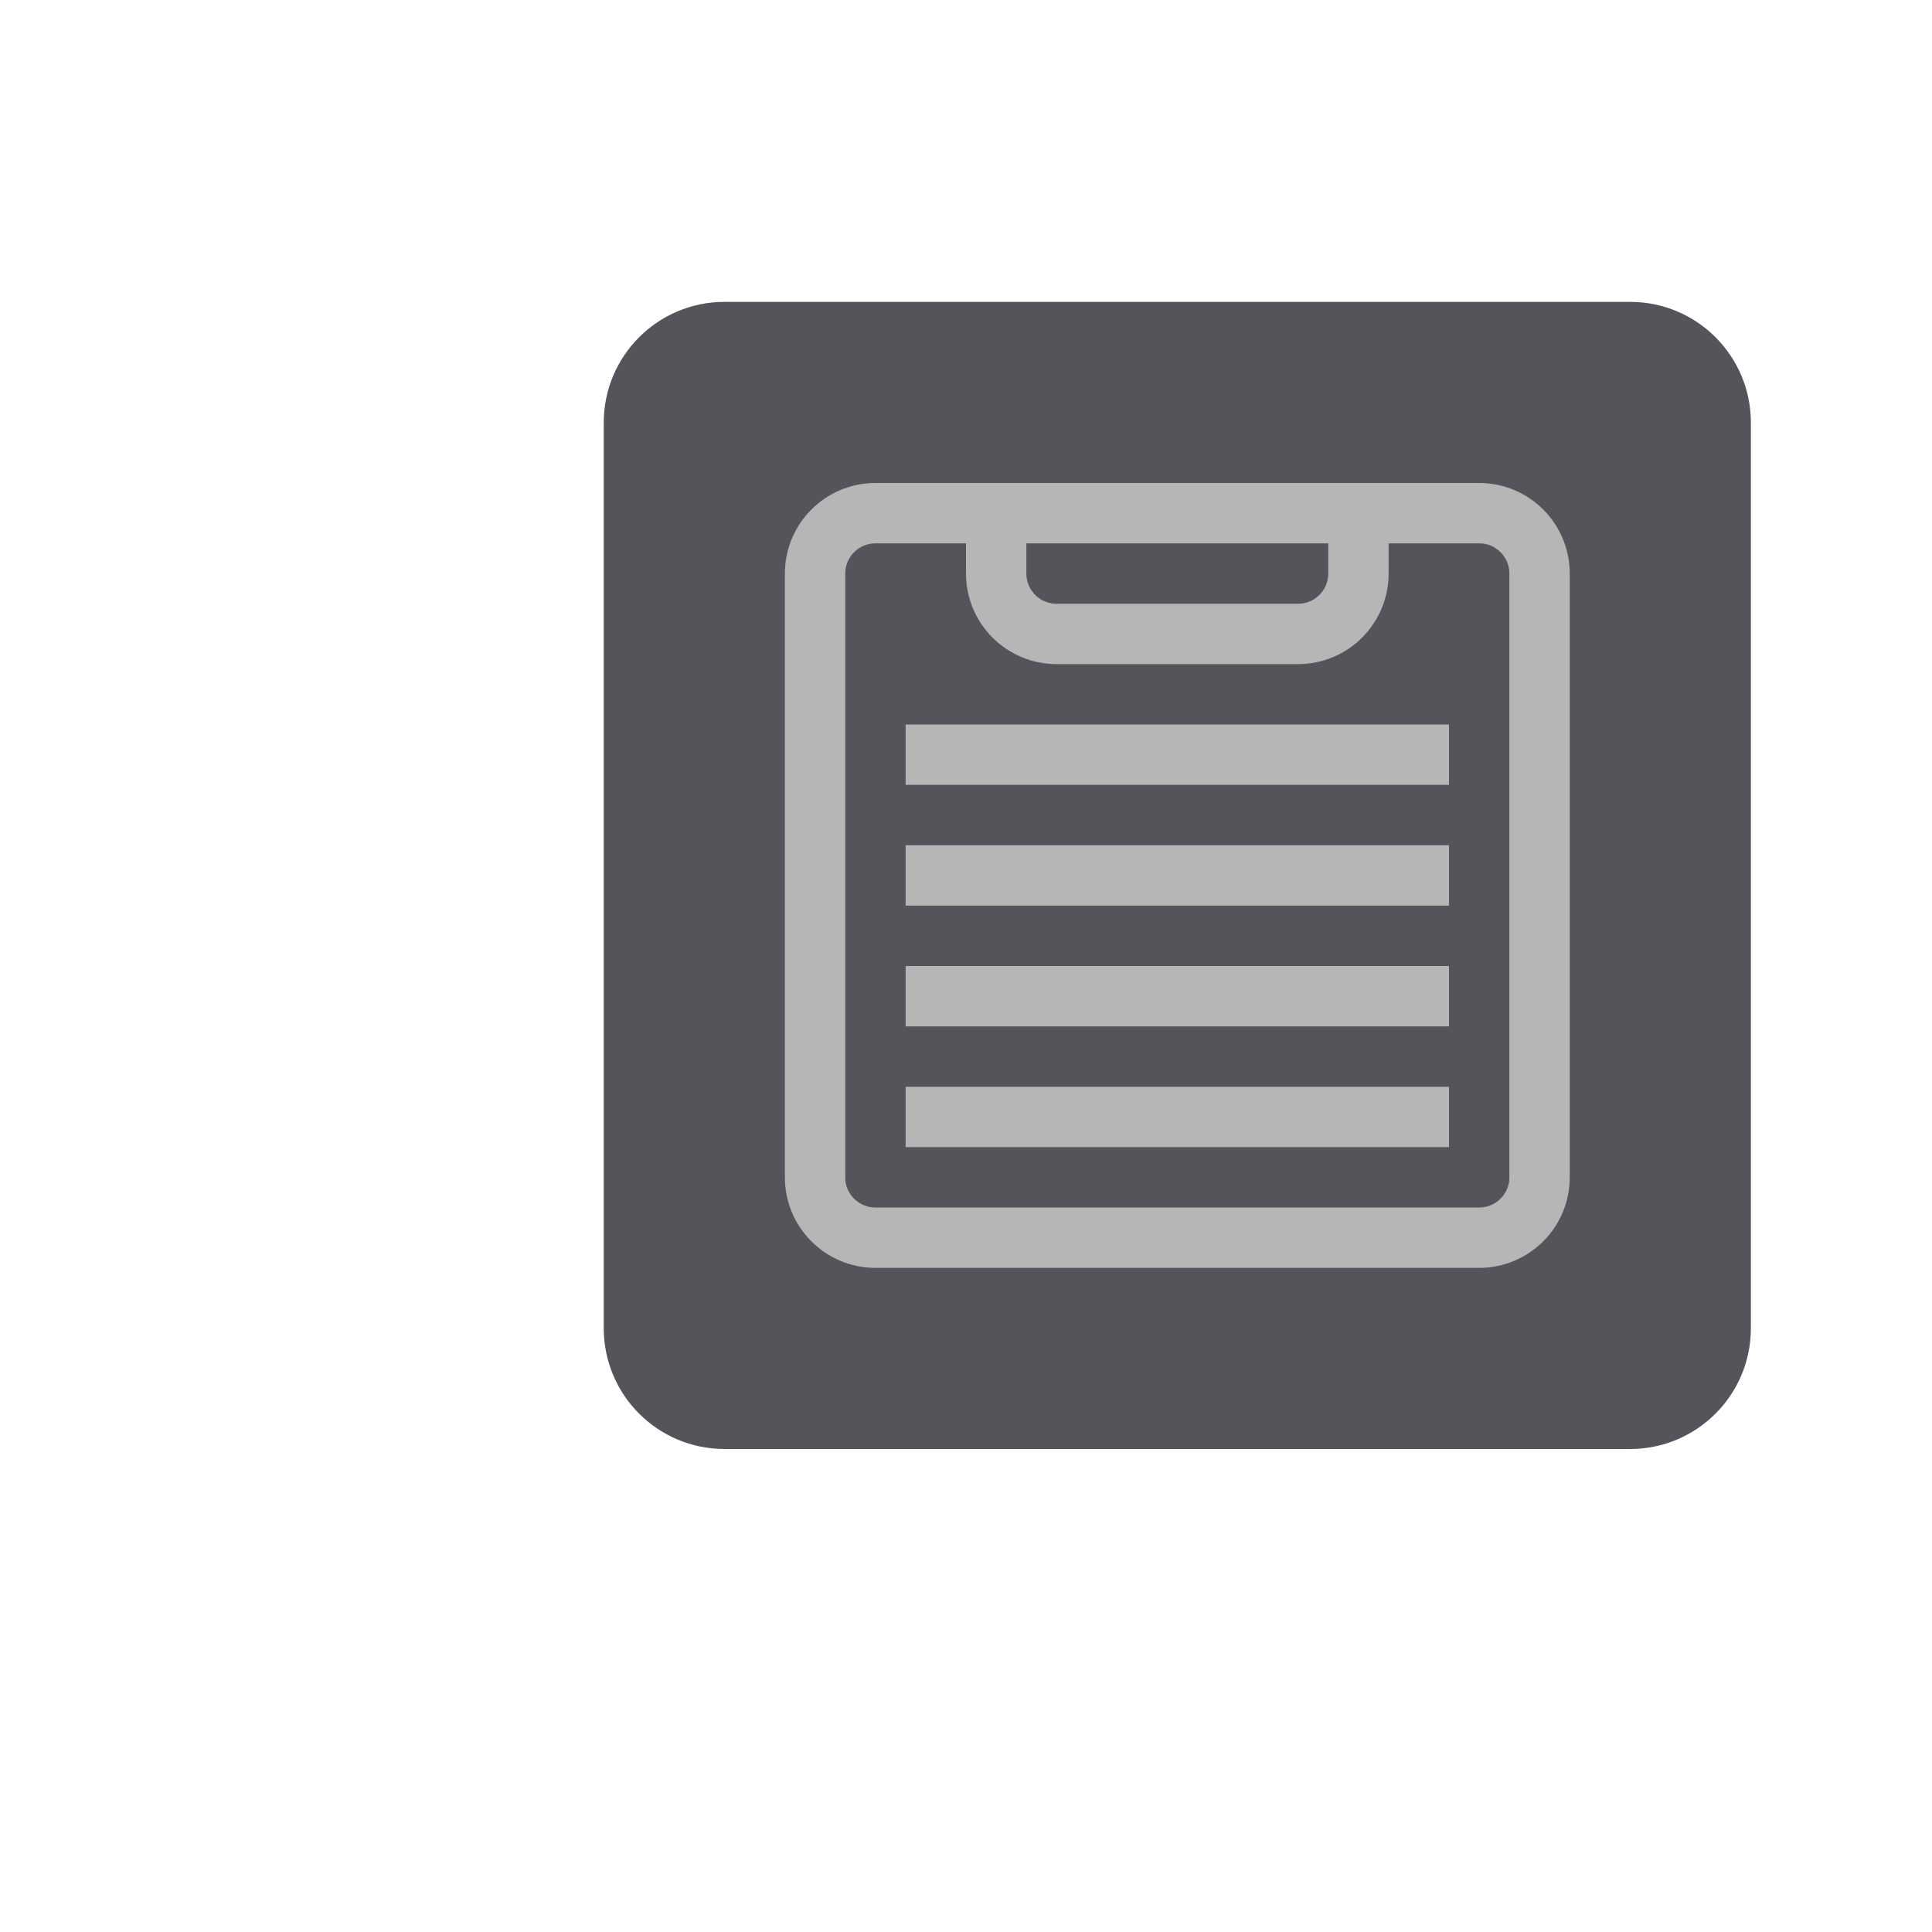
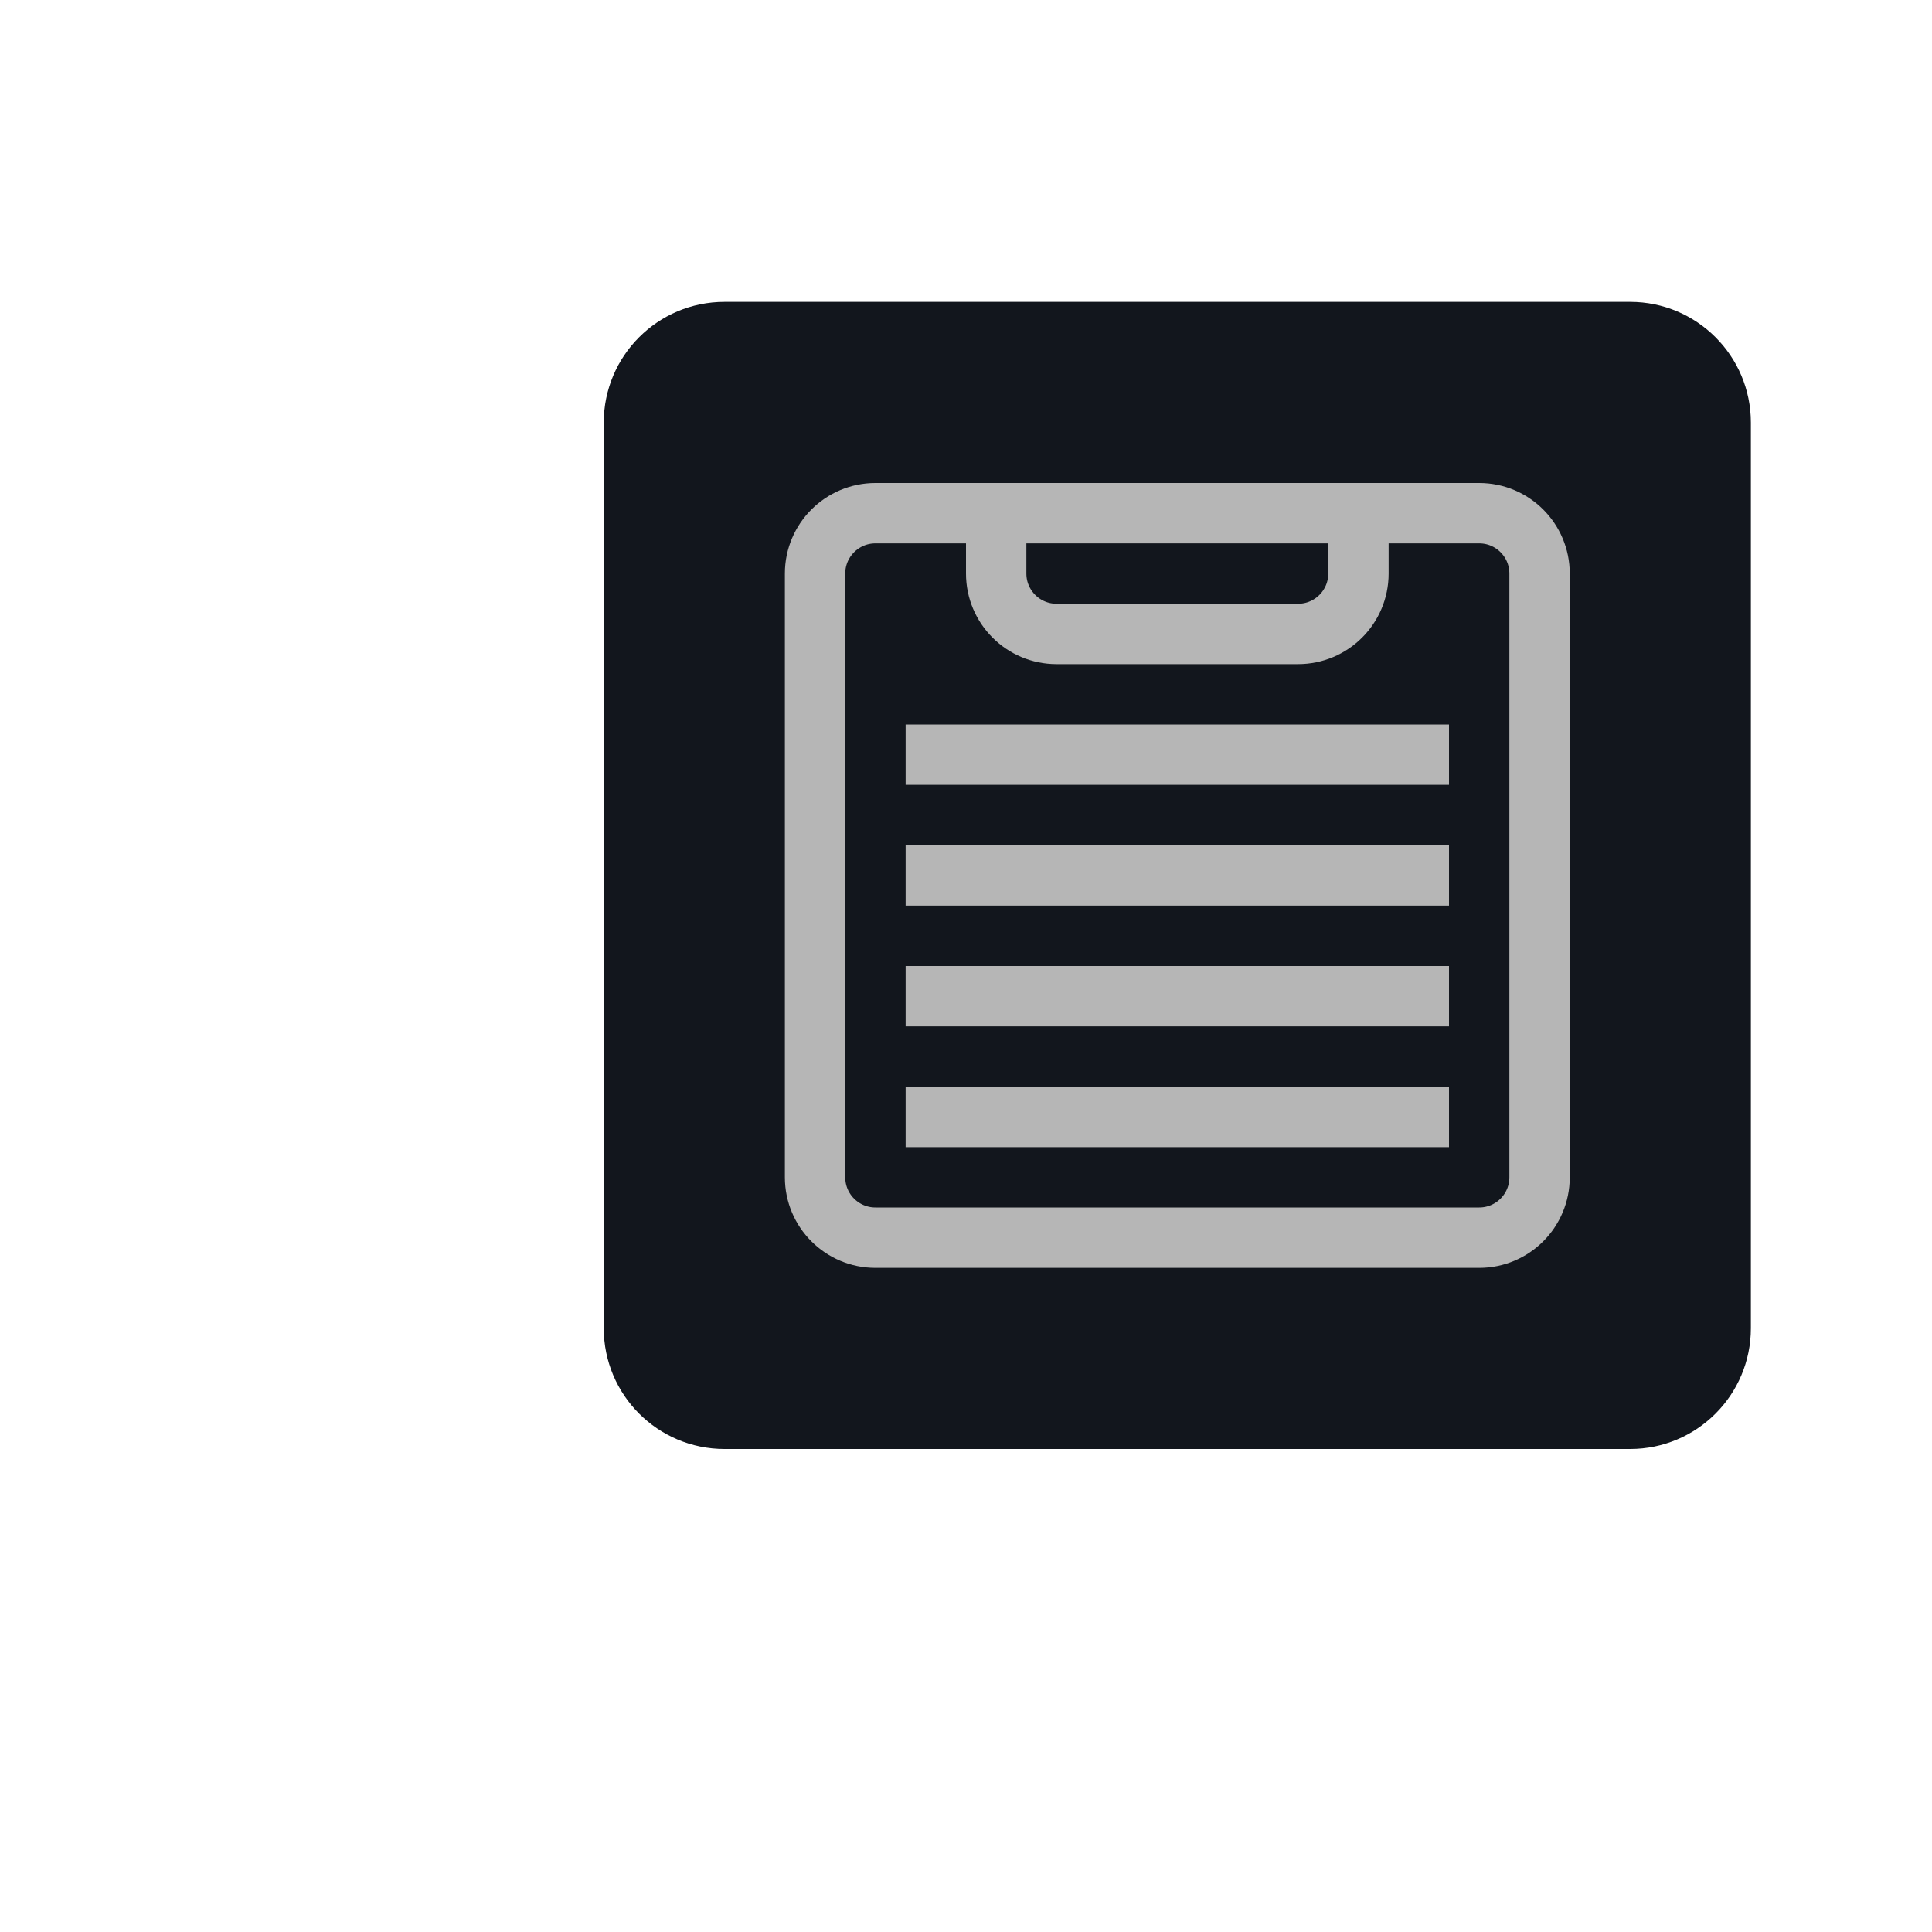
<svg xmlns="http://www.w3.org/2000/svg" width="32" height="32" viewBox="0 0 32 32">
-   <rect x="10" y="5" width="19" height="19" rx="2" style="fill:#54545a" />
+   <rect x="10" y="5" width="19" height="19" rx="2" style="fill:#12161d" />
  <rect x="13.5" y="8.5" width="12" height="12" rx="1" style="fill:none;stroke:#b6b6b6;stroke-linecap:square;stroke-linejoin:round" />
  <path d="M22.5,8.5v1a1,1,0,0,1-1,1h-4a1,1,0,0,1-1-1v-1" style="fill:none;stroke:#b6b6b6;stroke-linecap:square;stroke-linejoin:round" />
  <line x1="15.5" y1="12.5" x2="23.5" y2="12.5" style="fill:none;stroke:#b6b6b6;stroke-linecap:square;stroke-linejoin:round" />
  <line x1="15.5" y1="14.5" x2="23.5" y2="14.5" style="fill:none;stroke:#b6b6b6;stroke-linecap:square;stroke-linejoin:round" />
  <line x1="15.5" y1="16.5" x2="23.5" y2="16.5" style="fill:none;stroke:#b6b6b6;stroke-linecap:square;stroke-linejoin:round" />
  <line x1="15.5" y1="18.5" x2="23.5" y2="18.5" style="fill:none;stroke:#b6b6b6;stroke-linecap:square;stroke-linejoin:round" />
</svg>
